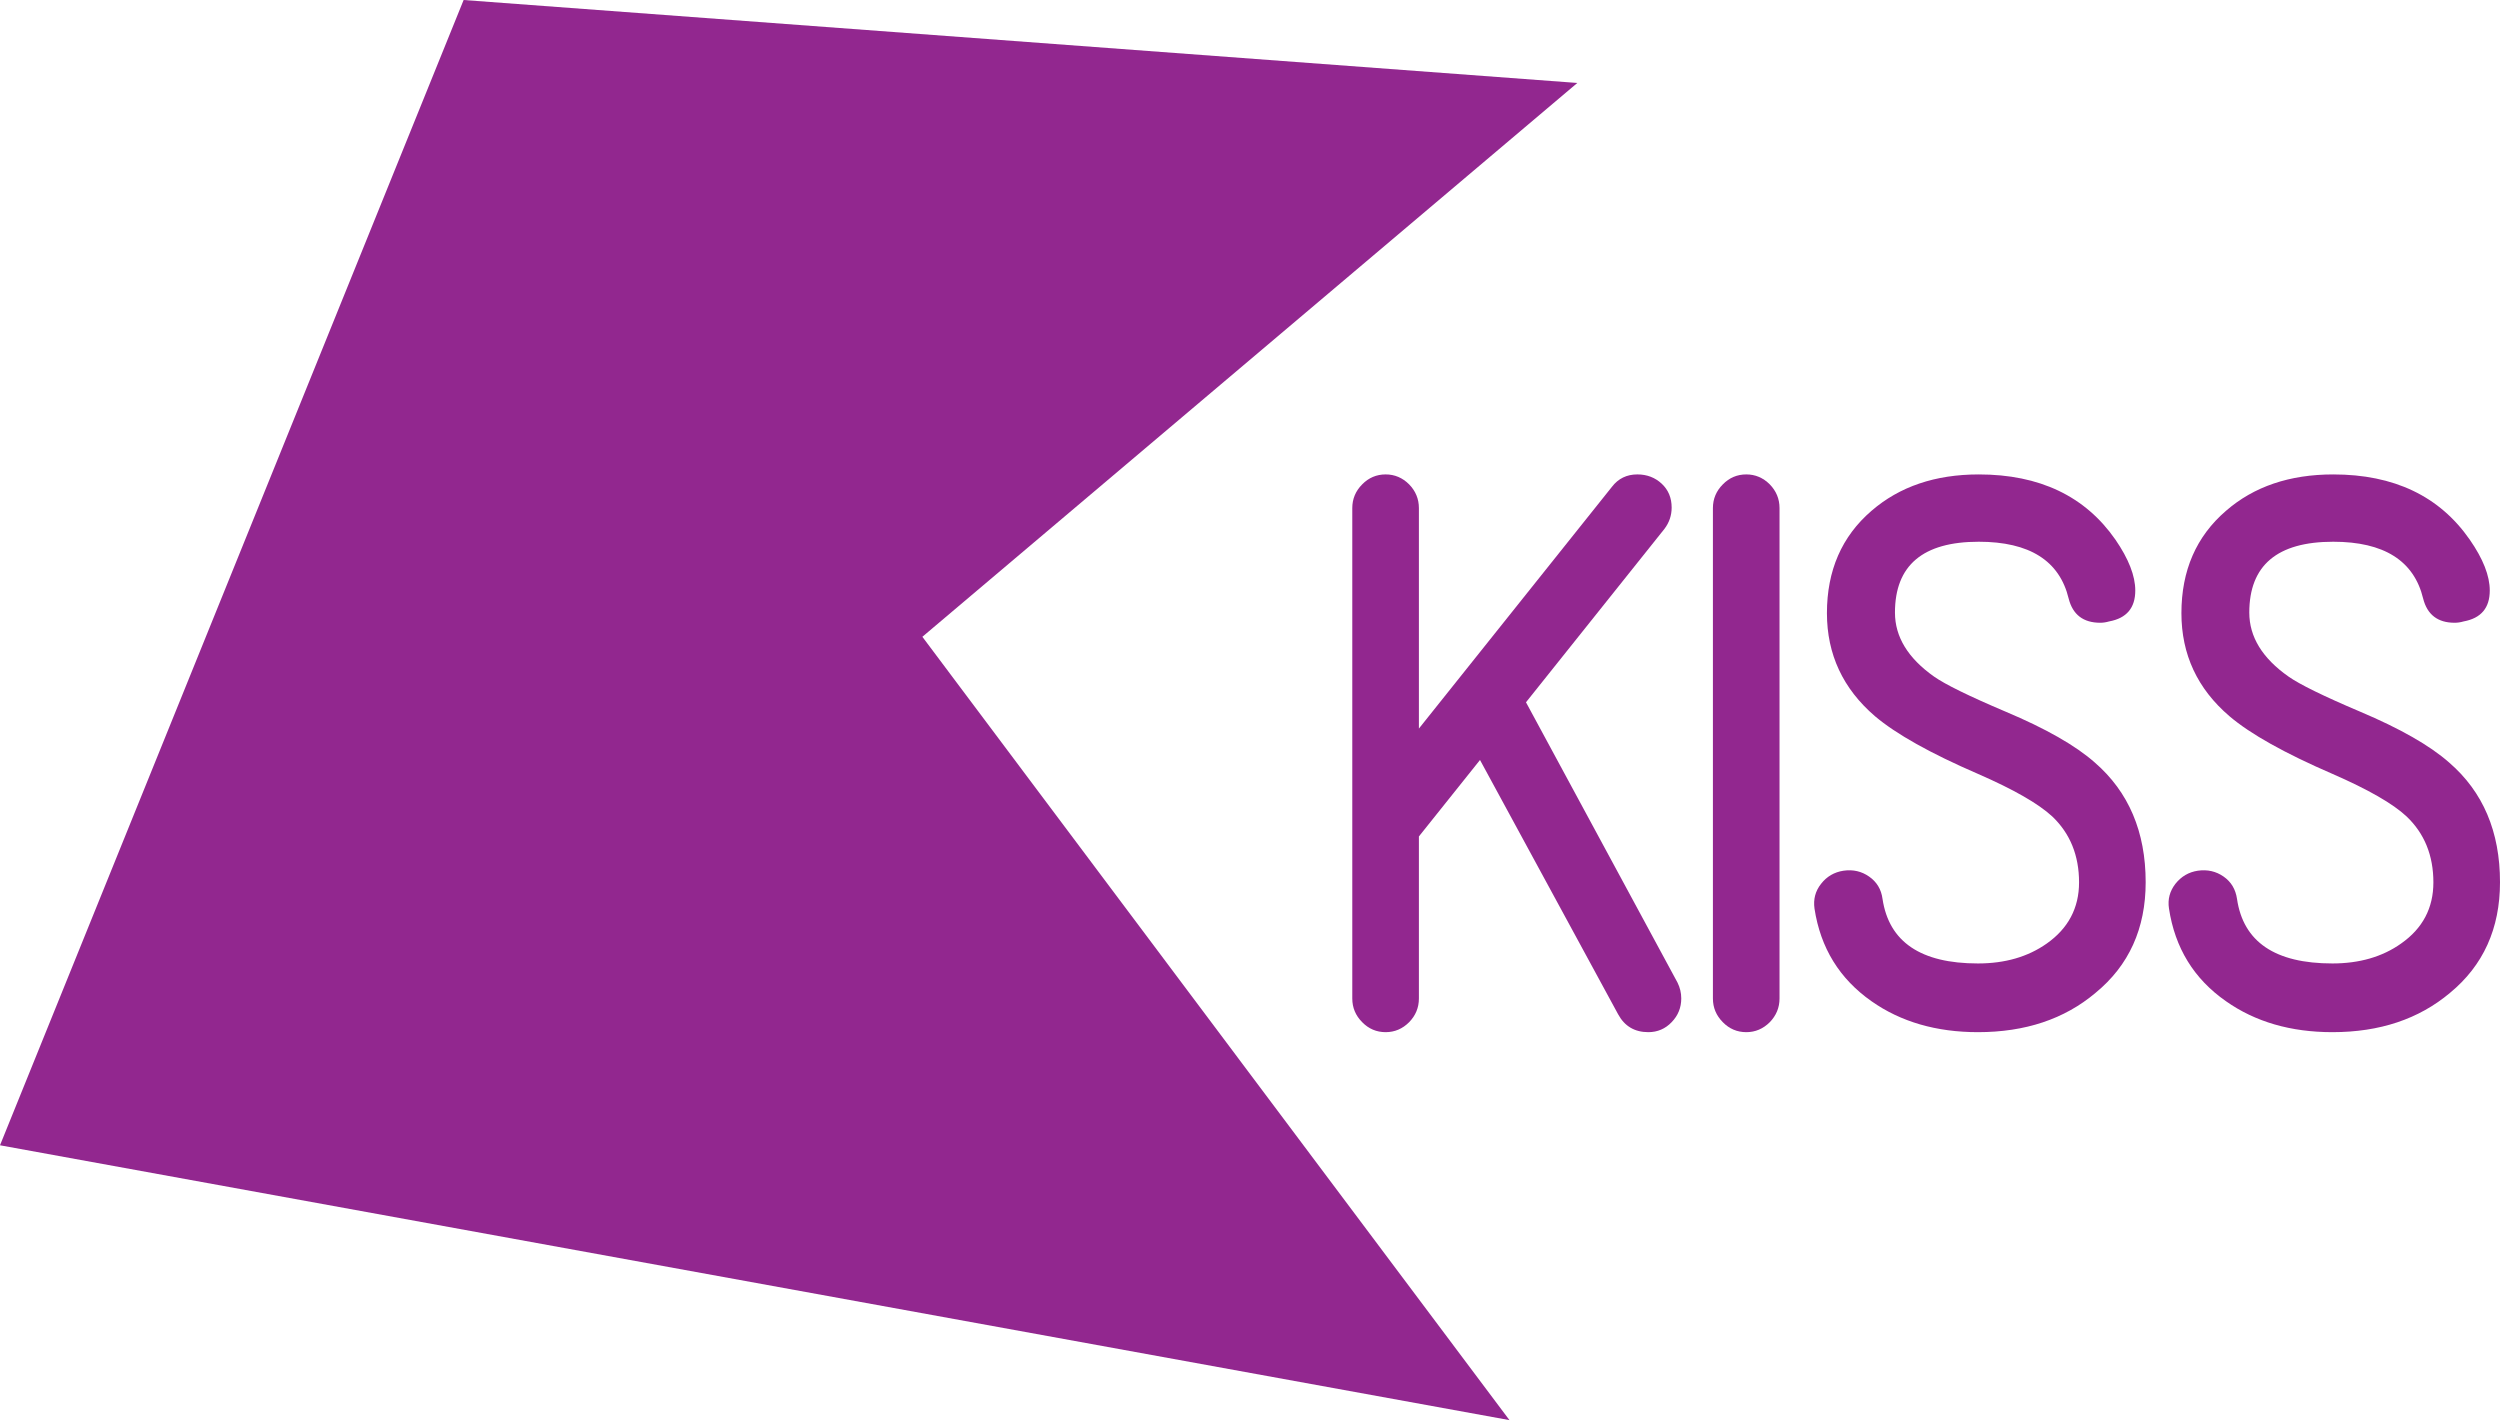
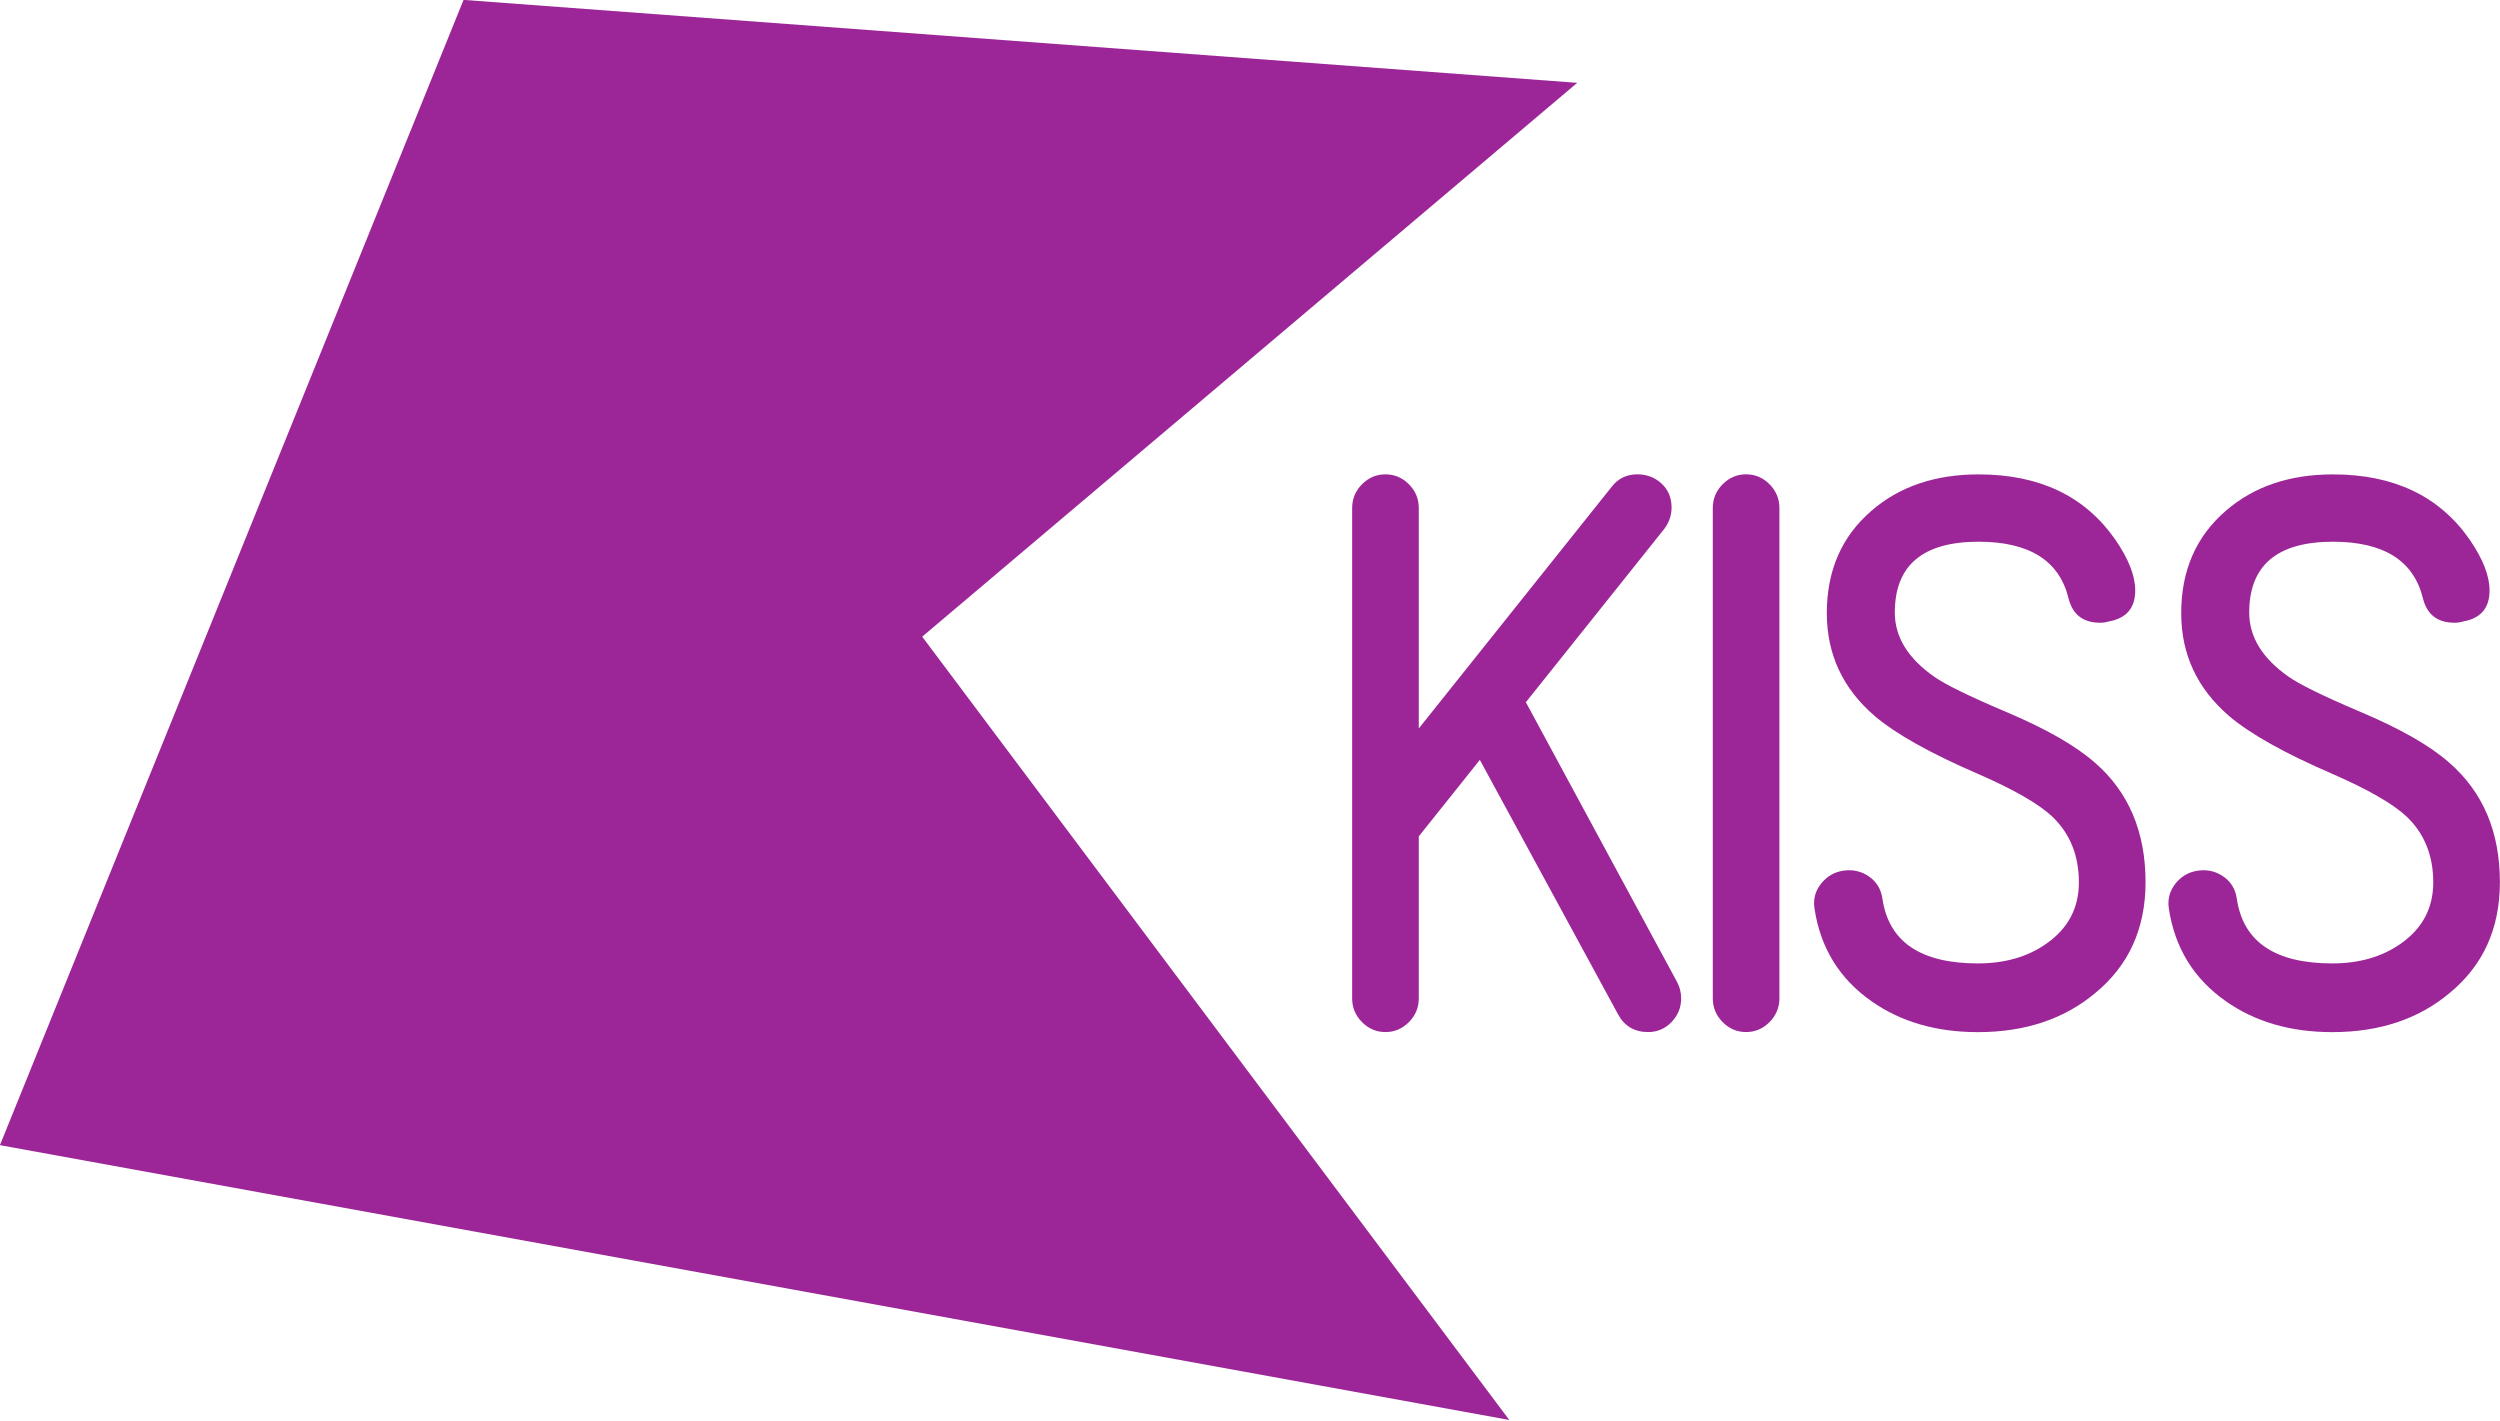
- <svg xmlns="http://www.w3.org/2000/svg" height="340.83" width="600" version="1.1" viewBox="0 0 158.75 90.176">
-   <g transform="translate(0 -.00056097)" fill="#92278f">
-     <path d="m96.9 44.595 8.79-11.009c0.31-0.408 0.46-0.863 0.46-1.357 0-0.615-0.21-1.119-0.63-1.513-0.42-0.393-0.94-0.591-1.55-0.591-0.67 0-1.21 0.263-1.61 0.785l-12.26 15.354v-14.002c0-0.581-0.21-1.083-0.62-1.505-0.42-0.42-0.92-0.632-1.49-0.632-0.58 0-1.08 0.212-1.49 0.632-0.42 0.422-0.63 0.924-0.63 1.505v31.143c0 0.58 0.21 1.083 0.63 1.504 0.41 0.421 0.91 0.633 1.49 0.633 0.57 0 1.07-0.212 1.49-0.633 0.41-0.42 0.62-0.922 0.62-1.504v-10.291l3.88-4.856 8.77 16.147c0.41 0.758 1.05 1.137 1.92 1.137 0.58 0 1.08-0.215 1.48-0.635 0.41-0.423 0.61-0.926 0.61-1.509 0-0.351-0.08-0.686-0.24-1.008z" />
-     <path d="m110.89 30.125c-0.58 0-1.08 0.212-1.49 0.632-0.42 0.421-0.63 0.924-0.63 1.505v31.142c0 0.581 0.21 1.083 0.63 1.506 0.41 0.42 0.91 0.632 1.49 0.632 0.57 0 1.07-0.212 1.49-0.632 0.41-0.423 0.62-0.925 0.62-1.506v-31.142c0-0.581-0.21-1.084-0.62-1.505-0.42-0.42-0.92-0.632-1.49-0.632" />
-     <path d="m133.02 48.42c-1.22-1.078-3.11-2.156-5.67-3.233-2.33-0.988-3.84-1.732-4.54-2.226-1.65-1.165-2.48-2.519-2.48-4.062 0-2.999 1.77-4.499 5.32-4.499 3.22 0 5.13 1.203 5.71 3.608 0.26 1.025 0.93 1.537 2.01 1.537 0.17 0 0.36-0.027 0.56-0.085 1.11-0.203 1.66-0.859 1.66-1.964 0-0.93-0.42-2.005-1.26-3.228-1.92-2.762-4.82-4.142-8.68-4.142-2.76 0-5.03 0.771-6.81 2.311-1.89 1.627-2.83 3.793-2.83 6.499 0 2.616 1.02 4.797 3.05 6.542 1.34 1.134 3.52 2.357 6.54 3.663 2.27 0.99 3.84 1.89 4.72 2.705 1.13 1.076 1.7 2.471 1.7 4.186 0 1.628-0.69 2.923-2.05 3.882-1.2 0.845-2.65 1.265-4.37 1.265-3.63 0-5.65-1.365-6.06-4.1-0.08-0.611-0.37-1.081-0.85-1.416-0.48-0.336-1.02-0.461-1.63-0.373-0.58 0.088-1.06 0.366-1.42 0.83-0.37 0.466-0.5 0.988-0.42 1.571 0.38 2.5 1.59 4.463 3.62 5.887 1.86 1.309 4.12 1.964 6.76 1.964 3 0 5.49-0.83 7.46-2.491 2.13-1.745 3.19-4.09 3.19-7.031 0-3.203-1.08-5.735-3.23-7.6" />
-     <path d="m155.52 48.42c-1.22-1.078-3.11-2.156-5.66-3.233-2.33-0.988-3.84-1.732-4.54-2.226-1.66-1.165-2.49-2.519-2.49-4.062 0-2.999 1.77-4.499 5.33-4.499 3.22 0 5.13 1.203 5.71 3.608 0.26 1.025 0.93 1.537 2 1.537 0.18 0 0.37-0.027 0.57-0.085 1.11-0.203 1.66-0.859 1.66-1.964 0-0.93-0.42-2.005-1.27-3.228-1.92-2.762-4.81-4.142-8.67-4.142-2.77 0-5.04 0.771-6.81 2.311-1.89 1.627-2.83 3.793-2.83 6.499 0 2.616 1.01 4.797 3.05 6.542 1.33 1.134 3.52 2.357 6.54 3.663 2.27 0.99 3.84 1.89 4.71 2.705 1.13 1.076 1.7 2.471 1.7 4.186 0 1.628-0.68 2.923-2.05 3.882-1.19 0.845-2.65 1.265-4.36 1.265-3.64 0-5.66-1.365-6.06-4.1-0.09-0.611-0.37-1.081-0.85-1.416-0.48-0.336-1.03-0.461-1.64-0.373-0.58 0.088-1.05 0.366-1.42 0.83-0.36 0.466-0.5 0.988-0.41 1.571 0.38 2.5 1.58 4.463 3.62 5.887 1.86 1.309 4.11 1.964 6.76 1.964 3 0 5.48-0.83 7.46-2.491 2.12-1.745 3.18-4.09 3.18-7.031 0-3.203-1.07-5.735-3.23-7.6" />
-     <path d="m100.16 5.267-70.72-5.267-29.44 72.725 95.85 17.452-37.28-49.741z" />
+ <svg xmlns="http://www.w3.org/2000/svg" height="340.82" width="600" version="1.1" viewBox="0 0 158.75 90.176">
+   <g transform="translate(114.9 -103.75)" fill="#9c2698">
+     <path d="m-18.006 148.34 8.791-11.01c0.307-0.408 0.46-0.862 0.46-1.357 0-0.614-0.212-1.119-0.633-1.513-0.423-0.393-0.938-0.59-1.547-0.59-0.67 0-1.209 0.262-1.617 0.784l-12.255 15.354v-14.002c0-0.58-0.208-1.083-0.627-1.504-0.418-0.421-0.914-0.631-1.49-0.631-0.574 0-1.073 0.211-1.49 0.631-0.416 0.422-0.624 0.924-0.624 1.504v31.143c0 0.58 0.208 1.083 0.624 1.505 0.416 0.421 0.916 0.633 1.49 0.633 0.576 0 1.071-0.212 1.49-0.633 0.418-0.421 0.627-0.922 0.627-1.505v-10.29l3.877-4.856 8.771 16.147c0.405 0.758 1.047 1.137 1.921 1.137 0.578 0 1.073-0.215 1.481-0.635 0.405-0.423 0.611-0.927 0.611-1.509 0-0.35-0.081-0.686-0.245-1.008l-9.617-17.795" />
+     <path d="m-4.023 133.87c-0.576 0-1.073 0.211-1.49 0.631-0.416 0.422-0.624 0.924-0.624 1.504v31.143c0 0.58 0.208 1.083 0.624 1.505 0.416 0.421 0.913 0.633 1.49 0.633 0.576 0 1.073-0.212 1.49-0.633 0.416-0.422 0.626-0.925 0.626-1.505v-31.143c0-0.58-0.21-1.083-0.626-1.504-0.417-0.421-0.914-0.631-1.49-0.631" />
+     <path d="m18.114 152.17c-1.225-1.078-3.116-2.156-5.672-3.233-2.329-0.988-3.838-1.732-4.537-2.226-1.655-1.165-2.484-2.519-2.484-4.062 0-2.999 1.77-4.499 5.319-4.499 3.227 0 5.134 1.203 5.716 3.608 0.261 1.025 0.931 1.537 2.004 1.537 0.176 0 0.365-0.025 0.568-0.086 1.106-0.202 1.659-0.858 1.659-1.964 0-0.93-0.423-2.005-1.264-3.228-1.921-2.761-4.815-4.143-8.682-4.143-2.761 0-5.029 0.772-6.804 2.312-1.89 1.628-2.834 3.793-2.834 6.5 0 2.615 1.018 4.797 3.053 6.541 1.337 1.134 3.518 2.357 6.541 3.663 2.27 0.99 3.84 1.891 4.713 2.705 1.132 1.076 1.699 2.471 1.699 4.186 0 1.628-0.683 2.922-2.05 3.882-1.191 0.845-2.646 1.264-4.362 1.264-3.634 0-5.654-1.365-6.061-4.099-0.087-0.611-0.37-1.082-0.85-1.416-0.479-0.336-1.025-0.461-1.636-0.374-0.58 0.089-1.053 0.366-1.414 0.83-0.369 0.466-0.505 0.988-0.416 1.571 0.376 2.5 1.584 4.463 3.618 5.888 1.86 1.309 4.114 1.964 6.76 1.964 2.995 0 5.484-0.83 7.46-2.491 2.122-1.746 3.185-4.091 3.185-7.032 0-3.203-1.078-5.735-3.227-7.599" />
+     <path d="m40.616 152.17c-1.223-1.078-3.11-2.156-5.669-3.233-2.33-0.988-3.838-1.732-4.537-2.226-1.657-1.165-2.484-2.519-2.484-4.062 0-2.999 1.77-4.499 5.321-4.499 3.225 0 5.13 1.203 5.713 3.608 0.26 1.025 0.929 1.537 2.004 1.537 0.175 0 0.363-0.025 0.568-0.086 1.106-0.202 1.655-0.858 1.655-1.964 0-0.93-0.421-2.005-1.262-3.228-1.919-2.761-4.815-4.143-8.679-4.143-2.765 0-5.032 0.772-6.806 2.312-1.891 1.628-2.833 3.793-2.833 6.5 0 2.615 1.016 4.797 3.052 6.541 1.336 1.134 3.521 2.357 6.541 3.663 2.269 0.99 3.84 1.891 4.712 2.705 1.133 1.076 1.7 2.471 1.7 4.186 0 1.628-0.684 2.922-2.048 3.882-1.194 0.845-2.649 1.264-4.364 1.264-3.634 0-5.654-1.365-6.061-4.099-0.086-0.611-0.37-1.082-0.85-1.416-0.48-0.336-1.025-0.461-1.634-0.374-0.583 0.089-1.057 0.366-1.42 0.83-0.363 0.466-0.499 0.988-0.414 1.571 0.379 2.5 1.584 4.463 3.619 5.888 1.86 1.309 4.114 1.964 6.76 1.964 2.997 0 5.484-0.83 7.459-2.491 2.123-1.746 3.185-4.091 3.185-7.032 0-3.203-1.078-5.735-3.229-7.599" />
+     <path d="m-14.744 109.01-70.721-5.267-29.44 72.725 95.845 17.451-37.281-49.74 41.596-35.17" />
  </g>
</svg>
